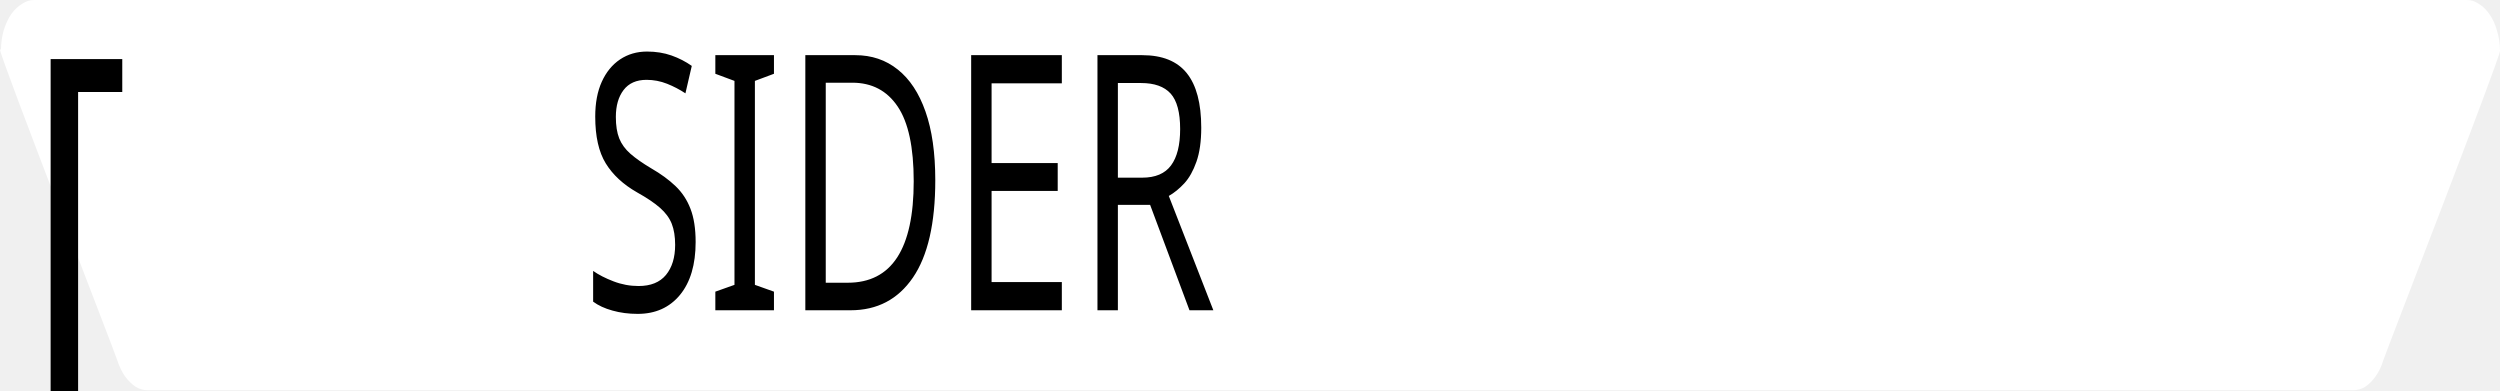
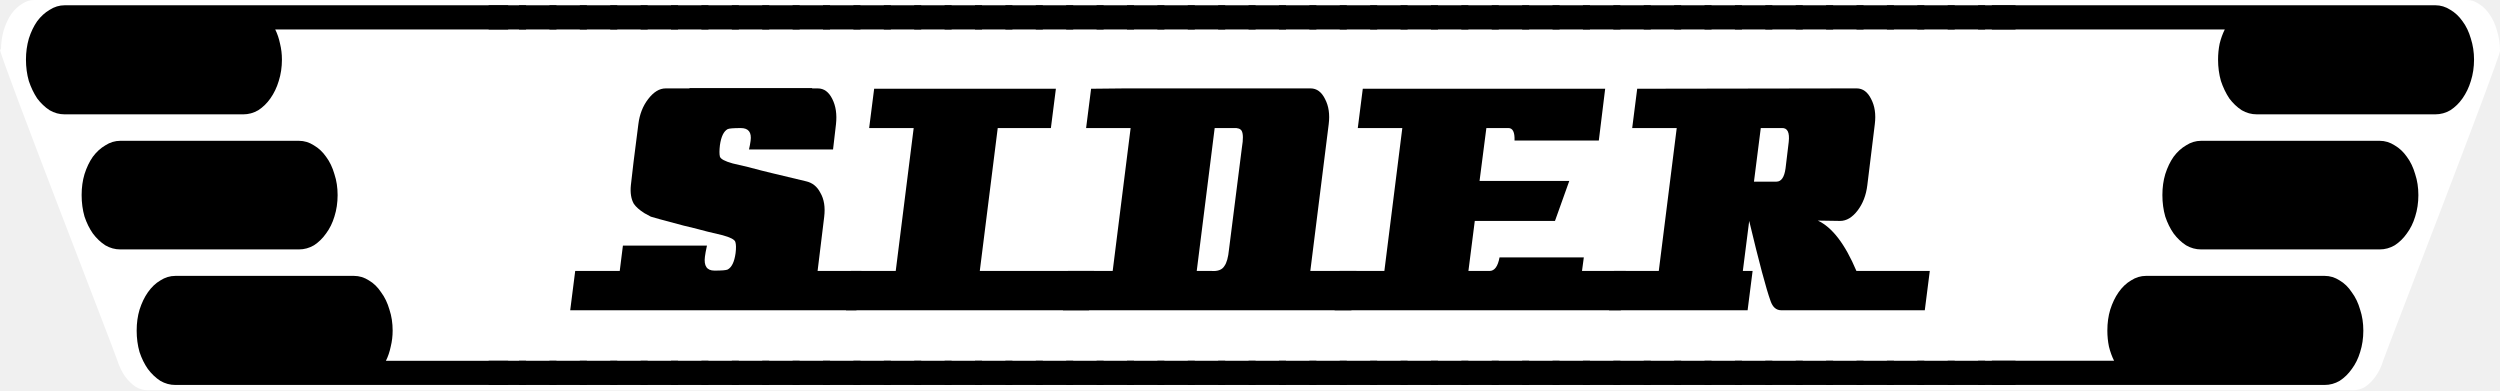
<svg xmlns="http://www.w3.org/2000/svg" width="460.694" height="71.91" viewBox="0 0 460.694 71.91" version="1.1" id="svg17">
  <defs id="defs19" />
  <g id="layer1" transform="translate(510.0403,-171.563)">
    <g id="g867" transform="translate(-531.8407,-7.294418)" style="fill:#000000">
      <g id="g327">
        <path id="path1360" style="font-size:70.416px;line-height:1.25;font-family:'The Juke Box';-inkscape-font-specification:'The Juke Box';fill:#ffffff;fill-opacity:1;stroke-width:0;stroke-dasharray:none" d="m 42.107,90.113 c -0.762,0 -1.443,0.202 -2.139,0.654 -0.015,0.01 -0.032,0.02 -0.048,0.029 -0.715,0.417 -1.357,1.001 -1.941,1.782 -0.543,0.779 -1.001,1.723 -1.361,2.848 -0.296,1.038 -0.444,2.126 -0.466,3.263 -0.058,0.008 -0.119,0.015 -0.177,0.024 0,1.297 20.726,52.694 21.044,53.809 0.359,1.066 0.813,1.986 1.361,2.771 0.584,0.781 1.239,1.398 1.966,1.874 0.692,0.399 1.386,0.592 2.162,0.592 H 458.563 c 0.777,0 1.473,-0.193 2.164,-0.592 0.723,-0.474 1.353,-1.081 1.898,-1.858 0.006,-0.009 0.014,-0.019 0.021,-0.028 0.582,-0.781 1.032,-1.69 1.351,-2.752 0.002,-0.006 0.004,-0.011 0.006,-0.017 0.354,-1.112 20.911,-52.215 20.93,-53.554 5.7e-4,-5e-6 0.007,4e-6 0.008,0 0,-0.006 -0.002,-0.011 -0.002,-0.017 -0.002,-1.226 -0.179,-2.388 -0.533,-3.5 -0.003,-0.01 -0.008,-0.021 -0.011,-0.031 -0.321,-1.119 -0.773,-2.052 -1.348,-2.824 -0.007,-0.009 -0.013,-0.017 -0.019,-0.026 -0.544,-0.776 -1.162,-1.35 -1.875,-1.766 -0.016,-0.009 -0.032,-0.019 -0.048,-0.029 -0.697,-0.452 -1.378,-0.654 -2.139,-0.654 -146.97,-10e-7 -301.766,10e-6 -436.858,0 z" transform="matrix(1.026121,0,0,1.063041,-15.11376,83.06335)" />
        <g id="g5553" transform="translate(-8.388496,90.87574)">
          <g id="g318">
-             <text xml:space="preserve" style="font-style:normal;font-variant:normal;font-weight:normal;font-stretch:normal;font-size:70.416px;line-height:1.25;font-family:'The Juke Box';-inkscape-font-specification:'The Juke Box';fill:#000000;stroke-width:1.76" x="41.555" y="133.072" id="text5925" transform="scale(0.8373502,1.194243)">
-               <tspan id="tspan5923" x="41.555" y="133.072" style="fill:#000000;stroke-width:1.76">[                                                  ]</tspan>
-             </text>
+             <g aria-label="[                                                  ]" transform="scale(0.8373502,1.194243)" id="text5925" style="font-size:70.416px;line-height:1.25;font-family:'The Juke Box';-inkscape-font-specification:'The Juke Box';stroke-width:1.76">
+               <path d="m 110.352,103.778 q 0,1.76 -0.704,3.31 -0.634,1.479 -1.831,2.605 -1.127,1.127 -2.676,1.831 -1.549,0.634 -3.31,0.634 H 62.539 q -1.76,0 -3.31,-0.634 -1.549,-0.704 -2.746,-1.831 -1.127,-1.127 -1.831,-2.605 -0.634,-1.549 -0.634,-3.31 0,-1.76 0.634,-3.239 0.704,-1.549 1.831,-2.676 1.197,-1.127 2.746,-1.76 1.549,-0.704 3.31,-0.704 h 39.292 q 1.76,0 3.31,0.704 1.549,0.634 2.676,1.76 1.197,1.127 1.831,2.676 0.704,1.479 0.704,3.239 z M 98.099,82.865 q 0,1.76 -0.704,3.31 -0.634,1.479 -1.831,2.676 -1.127,1.127 -2.676,1.831 -1.549,0.634 -3.31,0.634 H 50.287 q -1.76,0 -3.31,-0.634 -1.549,-0.704 -2.746,-1.831 -1.127,-1.197 -1.831,-2.676 -0.634,-1.549 -0.634,-3.31 0,-1.69 0.634,-3.239 0.704,-1.549 1.831,-2.676 1.197,-1.127 2.746,-1.76 1.549,-0.704 3.31,-0.704 h 97.597 V 78.217 H 96.621 q 0.704,0.986 1.056,2.183 0.422,1.197 0.422,2.465 z m 24.364,41.827 q 0,1.267 -0.422,2.465 -0.352,1.197 -1.056,2.183 h 26.899 v 3.732 H 74.651 q -1.76,0 -3.31,-0.634 -1.549,-0.704 -2.746,-1.831 -1.127,-1.127 -1.831,-2.605 -0.634,-1.549 -0.634,-3.31 0,-1.76 0.634,-3.239 0.704,-1.549 1.831,-2.676 1.197,-1.197 2.746,-1.831 1.549,-0.704 3.31,-0.704 h 39.292 q 1.76,0 3.31,0.704 1.549,0.634 2.676,1.831 1.197,1.127 1.831,2.676 0.704,1.479 0.704,3.239 z" id="path457" />
+               <path d="m 143.589,133.072 v -3.732 h 8.239 v 3.732 z m 0,-54.854 v -3.732 h 8.239 v 3.732 z" id="path459" />
+               <path d="m 150.278,133.072 v -3.732 h 8.239 v 3.732 z m 0,-54.854 v -3.732 h 8.239 v 3.732 z" id="path461" />
+               <path d="m 156.968,133.072 v -3.732 h 8.239 v 3.732 z m 0,-54.854 v -3.732 h 8.239 v 3.732 z" id="path463" />
+               <path d="m 163.657,133.072 v -3.732 h 8.239 v 3.732 z m 0,-54.854 v -3.732 h 8.239 v 3.732 z" id="path465" />
+               <path d="m 170.347,133.072 v -3.732 h 8.239 v 3.732 z m 0,-54.854 v -3.732 h 8.239 v 3.732 z" id="path467" />
+               <path d="m 177.036,133.072 v -3.732 h 8.239 v 3.732 z m 0,-54.854 v -3.732 h 8.239 v 3.732 z" id="path469" />
+               <path d="m 183.726,133.072 v -3.732 h 8.239 v 3.732 z m 0,-54.854 v -3.732 h 8.239 v 3.732 z" id="path471" />
+               <path d="m 190.415,133.072 v -3.732 h 8.239 v 3.732 z m 0,-54.854 v -3.732 h 8.239 v 3.732 z" id="path473" />
+               <path d="m 197.105,133.072 v -3.732 h 8.239 v 3.732 z m 0,-54.854 v -3.732 h 8.239 v 3.732 z" id="path475" />
+               <path d="m 203.794,133.072 v -3.732 h 8.239 v 3.732 z m 0,-54.854 v -3.732 h 8.239 v 3.732 z" id="path477" />
+               <path d="m 210.484,133.072 v -3.732 h 8.239 v 3.732 z m 0,-54.854 v -3.732 h 8.239 v 3.732 z" id="path479" />
+               <path d="m 217.173,133.072 v -3.732 h 8.239 v 3.732 z m 0,-54.854 v -3.732 h 8.239 v 3.732 z" id="path481" />
+               <path d="m 223.863,133.072 v -3.732 h 8.239 v 3.732 z m 0,-54.854 v -3.732 h 8.239 v 3.732 z" id="path483" />
+               <path d="m 230.552,133.072 v -3.732 h 8.239 v 3.732 z m 0,-54.854 v -3.732 h 8.239 v 3.732 z" id="path485" />
+               <path d="m 237.242,133.072 v -3.732 h 8.239 v 3.732 z m 0,-54.854 v -3.732 h 8.239 v 3.732 z" id="path487" />
+               <path d="m 243.931,133.072 v -3.732 h 8.239 v 3.732 z m 0,-54.854 v -3.732 h 8.239 v 3.732 z" id="path489" />
+               <path d="m 250.621,133.072 v -3.732 h 8.239 v 3.732 z m 0,-54.854 v -3.732 h 8.239 v 3.732 z" id="path491" />
+               <path d="m 257.31,133.072 v -3.732 h 8.239 v 3.732 z m 0,-54.854 v -3.732 h 8.239 v 3.732 z" id="path493" />
+               <path d="m 264,133.072 v -3.732 h 8.239 v 3.732 z m 0,-54.854 v -3.732 h 8.239 v 3.732 z" id="path495" />
+               <path d="m 270.689,133.072 v -3.732 h 8.239 v 3.732 z m 0,-54.854 v -3.732 h 8.239 v 3.732 z" id="path497" />
+               <path d="m 277.379,133.072 v -3.732 h 8.239 v 3.732 z m 0,-54.854 v -3.732 h 8.239 v 3.732 z" id="path499" />
+               <path d="m 284.068,133.072 v -3.732 h 8.239 v 3.732 z m 0,-54.854 v -3.732 h 8.239 v 3.732 z" id="path501" />
+               <path d="m 290.758,133.072 v -3.732 h 8.239 v 3.732 z m 0,-54.854 v -3.732 h 8.239 v 3.732 z" id="path503" />
+               <path d="m 297.447,133.072 v -3.732 h 8.239 v 3.732 z m 0,-54.854 v -3.732 h 8.239 v 3.732 z" id="path505" />
+               <path d="m 304.137,133.072 v -3.732 h 8.239 v 3.732 z m 0,-54.854 v -3.732 h 8.239 v 3.732 z" id="path507" />
+               <path d="m 310.826,133.072 v -3.732 h 8.239 v 3.732 z m 0,-54.854 v -3.732 h 8.239 v 3.732 z" id="path509" />
+               <path d="m 317.516,133.072 v -3.732 h 8.239 v 3.732 z m 0,-54.854 v -3.732 h 8.239 v 3.732 z" id="path511" />
+               <path d="m 324.206,133.072 v -3.732 h 8.239 v 3.732 z m 0,-54.854 v -3.732 h 8.239 v 3.732 z" id="path513" />
+               <path d="m 330.895,133.072 v -3.732 h 8.239 v 3.732 z m 0,-54.854 v -3.732 h 8.239 v 3.732 z" id="path515" />
+               <path d="m 337.585,133.072 v -3.732 h 8.239 v 3.732 z m 0,-54.854 v -3.732 h 8.239 v 3.732 z" id="path517" />
+               <path d="m 344.274,133.072 v -3.732 h 8.239 v 3.732 z m 0,-54.854 v -3.732 h 8.239 v 3.732 z" id="path519" />
+               <path d="m 350.964,133.072 v -3.732 h 8.239 v 3.732 z m 0,-54.854 v -3.732 h 8.239 v 3.732 z" id="path521" />
+               <path d="m 357.653,133.072 v -3.732 h 8.239 v 3.732 z m 0,-54.854 v -3.732 h 8.239 v 3.732 z" id="path523" />
+               <path d="m 364.343,133.072 v -3.732 h 8.239 v 3.732 z m 0,-54.854 v -3.732 h 8.239 v 3.732 z" id="path525" />
+               <path d="m 371.032,133.072 v -3.732 h 8.239 v 3.732 z m 0,-54.854 v -3.732 h 8.239 v 3.732 z" id="path527" />
+               <path d="m 377.722,133.072 v -3.732 h 8.239 v 3.732 z m 0,-54.854 v -3.732 h 8.239 v 3.732 z" id="path529" />
+               <path d="m 384.411,133.072 v -3.732 h 8.239 v 3.732 z m 0,-54.854 v -3.732 h 8.239 v 3.732 z" id="path531" />
+               <path d="m 391.101,133.072 v -3.732 h 8.239 v 3.732 z m 0,-54.854 v -3.732 h 8.239 v 3.732 z" id="path533" />
+               <path d="m 397.79,133.072 v -3.732 h 8.239 v 3.732 z m 0,-54.854 v -3.732 h 8.239 v 3.732 z" id="path535" />
+               <path d="m 404.48,133.072 v -3.732 h 8.239 v 3.732 z m 0,-54.854 v -3.732 h 8.239 v 3.732 z" id="path537" />
+               <path d="m 411.169,133.072 v -3.732 h 8.239 v 3.732 z m 0,-54.854 v -3.732 h 8.239 v 3.732 z" id="path539" />
+               <path d="m 417.859,133.072 v -3.732 h 8.239 v 3.732 z m 0,-54.854 v -3.732 h 8.239 v 3.732 z" id="path541" />
+               <path d="m 424.548,133.072 v -3.732 h 8.239 v 3.732 z m 0,-54.854 v -3.732 h 8.239 v 3.732 z" id="path543" />
+               <path d="m 431.238,133.072 v -3.732 h 8.239 v 3.732 z m 0,-54.854 v -3.732 h 8.239 v 3.732 z" id="path545" />
+               <path d="m 437.927,133.072 v -3.732 h 8.239 v 3.732 z m 0,-54.854 v -3.732 h 8.239 v 3.732 z" id="path547" />
+               <path d="m 444.617,133.072 v -3.732 h 8.239 v 3.732 z m 0,-54.854 v -3.732 h 8.239 v 3.732 z" id="path549" />
+               <path d="m 451.306,133.072 v -3.732 h 8.239 v 3.732 z m 0,-54.854 v -3.732 h 8.239 v 3.732 z" id="path551" />
+               <path d="m 457.996,133.072 v -3.732 h 8.239 v 3.732 z m 0,-54.854 v -3.732 h 8.239 v 3.732 z" id="path553" />
+               <path d="m 464.685,133.072 v -3.732 h 8.239 v 3.732 z m 0,-54.854 v -3.732 h 8.239 v 3.732 z" id="path555" />
+               <path d="m 471.375,133.072 v -3.732 h 8.239 v 3.732 z m 0,-54.854 v -3.732 h 8.239 v 3.732 z" id="path557" />
+               <path d="m 511.935,103.778 q 0,-1.76 0.634,-3.239 0.704,-1.549 1.831,-2.676 1.197,-1.127 2.746,-1.76 1.549,-0.704 3.31,-0.704 h 39.292 q 1.76,0 3.31,0.704 1.549,0.634 2.676,1.76 1.197,1.127 1.831,2.676 0.704,1.479 0.704,3.239 0,1.76 -0.704,3.31 -0.634,1.479 -1.831,2.605 -1.127,1.127 -2.676,1.831 -1.549,0.634 -3.31,0.634 h -39.292 q -1.76,0 -3.31,-0.634 -1.549,-0.704 -2.746,-1.831 -1.127,-1.127 -1.831,-2.605 -0.634,-1.549 -0.634,-3.31 z m 12.252,-20.914 q 0,-1.267 0.352,-2.465 0.422,-1.197 1.127,-2.183 h -51.263 v -3.732 h 97.597 q 1.76,0 3.31,0.704 1.549,0.634 2.676,1.76 1.197,1.127 1.831,2.676 0.704,1.549 0.704,3.239 0,1.76 -0.704,3.31 -0.634,1.479 -1.831,2.676 -1.127,1.127 -2.676,1.831 -1.549,0.634 -3.31,0.634 h -39.292 q -1.76,0 -3.31,-0.634 -1.549,-0.704 -2.746,-1.831 -1.127,-1.197 -1.831,-2.676 -0.634,-1.549 -0.634,-3.31 z m -24.364,41.827 q 0,-1.76 0.634,-3.239 0.704,-1.549 1.831,-2.676 1.197,-1.197 2.746,-1.831 1.549,-0.704 3.31,-0.704 h 39.292 q 1.76,0 3.31,0.704 1.549,0.634 2.676,1.831 1.197,1.127 1.831,2.676 0.704,1.479 0.704,3.239 0,1.76 -0.704,3.31 -0.634,1.479 -1.831,2.605 -1.127,1.127 -2.676,1.831 -1.549,0.634 -3.31,0.634 h -73.233 v -3.732 h 26.899 q -0.704,-0.986 -1.127,-2.183 -0.352,-1.197 -0.352,-2.465 z" id="path559" />
+             </g>
          </g>
-           <text xml:space="preserve" style="font-size:52.498px;line-height:1.25;font-family:'Burn The Witch';-inkscape-font-specification:'Burn The Witch';fill:#000000;stroke-width:1.312" x="172.261" y="115.745" id="text19797" transform="scale(0.7973892,1.254093)">
-             <tspan id="tspan19795" x="172.261" y="115.745" style="font-style:normal;font-variant:normal;font-weight:normal;font-stretch:normal;font-family:Remarcle;-inkscape-font-specification:Remarcle;fill:#000000;stroke-width:1.312">SIDER</tspan>
-           </text>
+           <g aria-label="SIDER" transform="scale(0.7973892,1.254093)" id="text19797" style="font-size:52.498px;line-height:1.25;font-family:'Burn The Witch';-inkscape-font-specification:'Burn The Witch';stroke-width:1.312">
+             <path d="m 181.816,106.243 -0.735,3.727 h -10.29 l -1.155,5.775 h 66.147 l 1.155,-5.775 h -10.132 l 1.522,-7.927 q 0.42,-2.152 -0.892,-3.57 -1.102,-1.365 -3.307,-1.68 l -7.927,-1.207 q -1.785,-0.262 -5.512,-0.892 -1.732,-0.262 -3.517,-0.525 -2.677,-0.472 -2.94,-0.997 -0.21,-0.525 0,-1.68 0.42,-1.89 1.785,-2.362 0.525,-0.157 3.045,-0.157 2.677,0 2.257,1.89 -0.105,0.525 -0.367,1.26 h 19.424 l 0.682,-3.727 q 0.367,-2.152 -0.84,-3.675 -1.207,-1.575 -3.36,-1.575 h -1.312 v -0.052 h -28.349 v 0.052 h -5.512 q -2.152,0 -4.042,1.575 -1.837,1.522 -2.257,3.675 -1.365,6.667 -1.732,8.977 -0.262,1.68 0.682,2.73 0.735,0.682 2.415,1.365 0.577,0.21 1.522,0.525 0.105,0.052 7.56,1.312 1.837,0.262 5.565,0.892 1.785,0.262 3.465,0.525 2.73,0.472 2.94,0.997 0.262,0.525 0.052,1.627 -0.42,1.942 -1.837,2.415 -0.525,0.158 -3.045,0.158 -2.625,0 -2.205,-2.047 0.105,-0.577 0.472,-1.627 z" style="font-family:Remarcle;-inkscape-font-specification:Remarcle" id="path399" />
+             <path d="m 281.877,83.196 -1.155,5.775 h -12.285 l -4.147,20.999 h 26.406 l -1.155,5.775 h -56.173 l 1.155,-5.775 h 10.342 l 4.147,-20.999 h -10.29 l 1.155,-5.775 z" style="font-family:Remarcle;-inkscape-font-specification:Remarcle" id="path401" />
+             <path d="m 320.83,109.235 q 0.787,-0.682 1.05,-2.415 l 2.992,-15.014 q 0.472,-1.785 -0.052,-2.415 -0.42,-0.472 -1.837,-0.42 h -4.41 l -4.147,20.999 h 3.412 q 2.205,0.105 2.992,-0.735 z m 19.897,-26.091 q 2.152,0 3.36,1.575 1.26,1.522 0.84,3.675 l -4.252,21.577 h 10.657 l -1.155,5.775 h -66.672 l 1.155,-5.775 h 10.342 l 4.147,-20.999 h -10.29 l 1.155,-5.775 q 2.572,0 7.77,-0.052 5.197,0 7.77,0 z" style="font-family:Remarcle;-inkscape-font-specification:Remarcle" id="path403" />
+             <path d="m 408.817,83.196 -1.47,7.612 h -19.477 q 0.105,-1.837 -1.417,-1.837 h -5.092 l -1.575,7.77 h 20.737 l -3.307,5.88 H 378.683 l -1.47,7.35 h 4.882 q 1.732,0 2.31,-1.995 h 19.477 l -0.42,1.995 h 10.132 l -1.155,5.775 H 346.292 l 1.155,-5.775 h 10.342 l 4.147,-20.999 h -10.29 l 1.155,-5.775 h 56.015 v 0.052 z" style="font-family:Remarcle;-inkscape-font-specification:Remarcle" id="path405" />
+             <path d="m 450.5,94.903 0.735,-3.885 q 0.367,-2.1 -1.575,-2.047 h -4.882 l -1.575,7.875 h 5.197 q 1.68,0 2.1,-1.942 z m 12.6,7.717 q 0,0 -5.145,-0.052 4.987,1.47 8.925,7.402 h 16.957 l -1.155,5.775 h -33.179 q -1.732,0 -2.467,-1.365 -1.522,-2.677 -4.935,-11.76 l -1.47,7.35 h 2.257 l -1.155,5.775 h -32.024 l 1.155,-5.775 h 10.342 l 4.147,-20.999 h -10.29 l 1.155,-5.775 50.713,-0.052 q 2.152,0 3.36,1.575 1.26,1.522 0.84,3.675 -1.417,7.245 -1.732,8.977 -0.42,2.205 -2.257,3.727 -1.837,1.522 -4.042,1.522 z" style="font-family:Remarcle;-inkscape-font-specification:Remarcle" id="path407" />
+           </g>
        </g>
      </g>
    </g>
  </g>
</svg>
